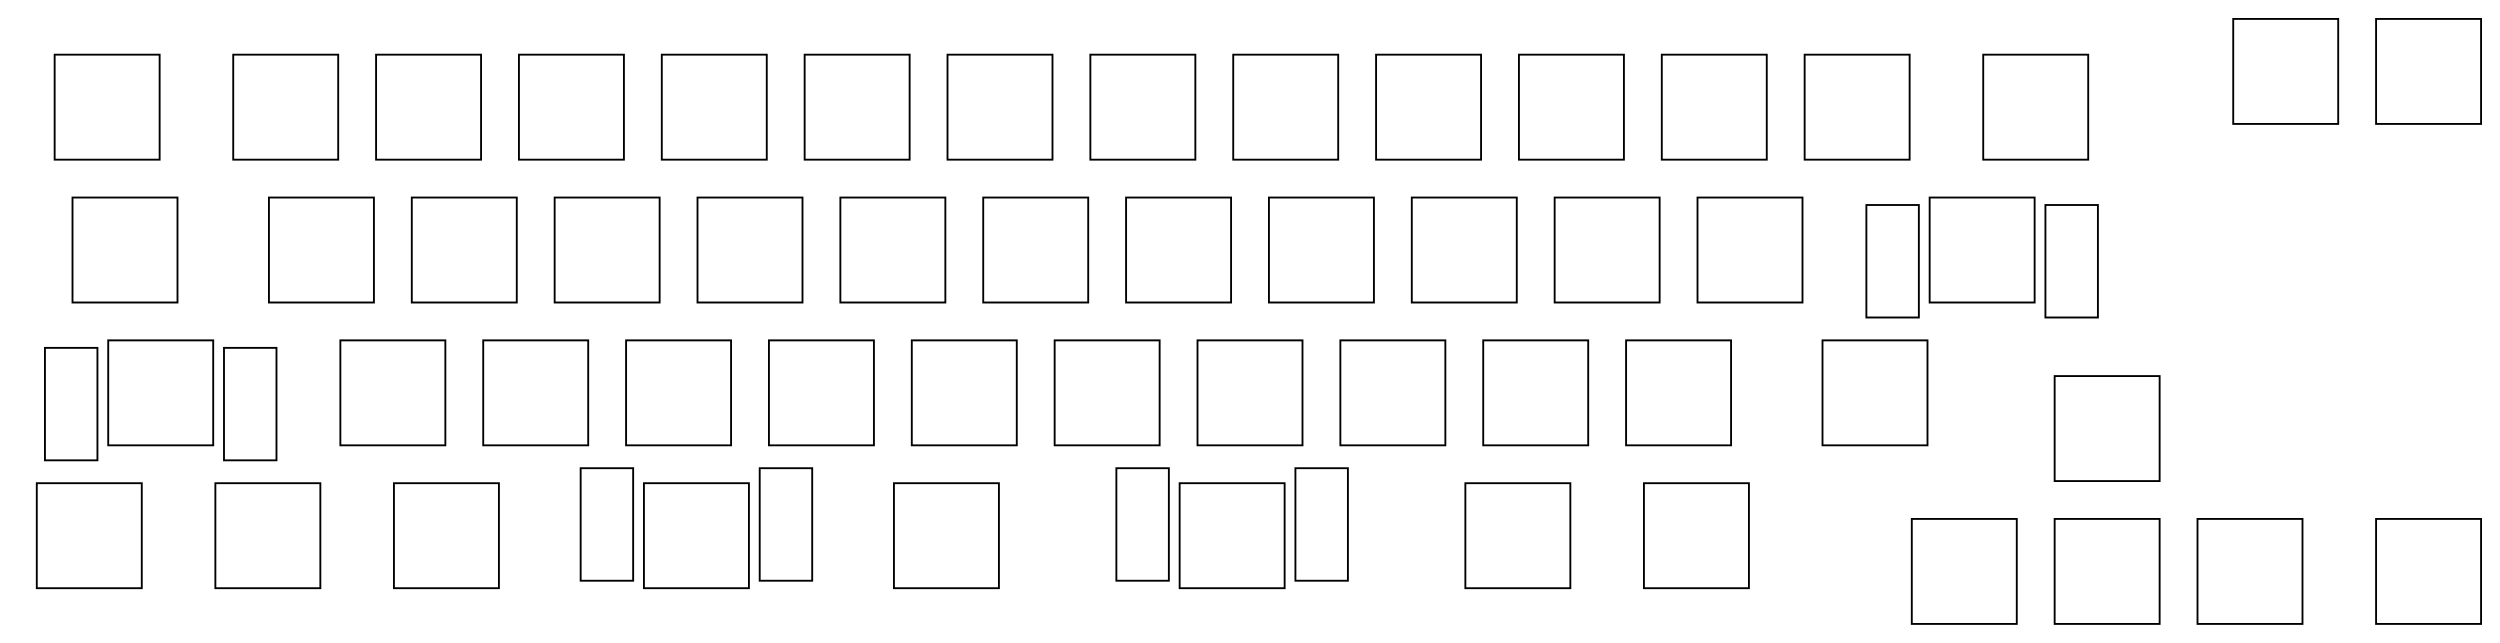
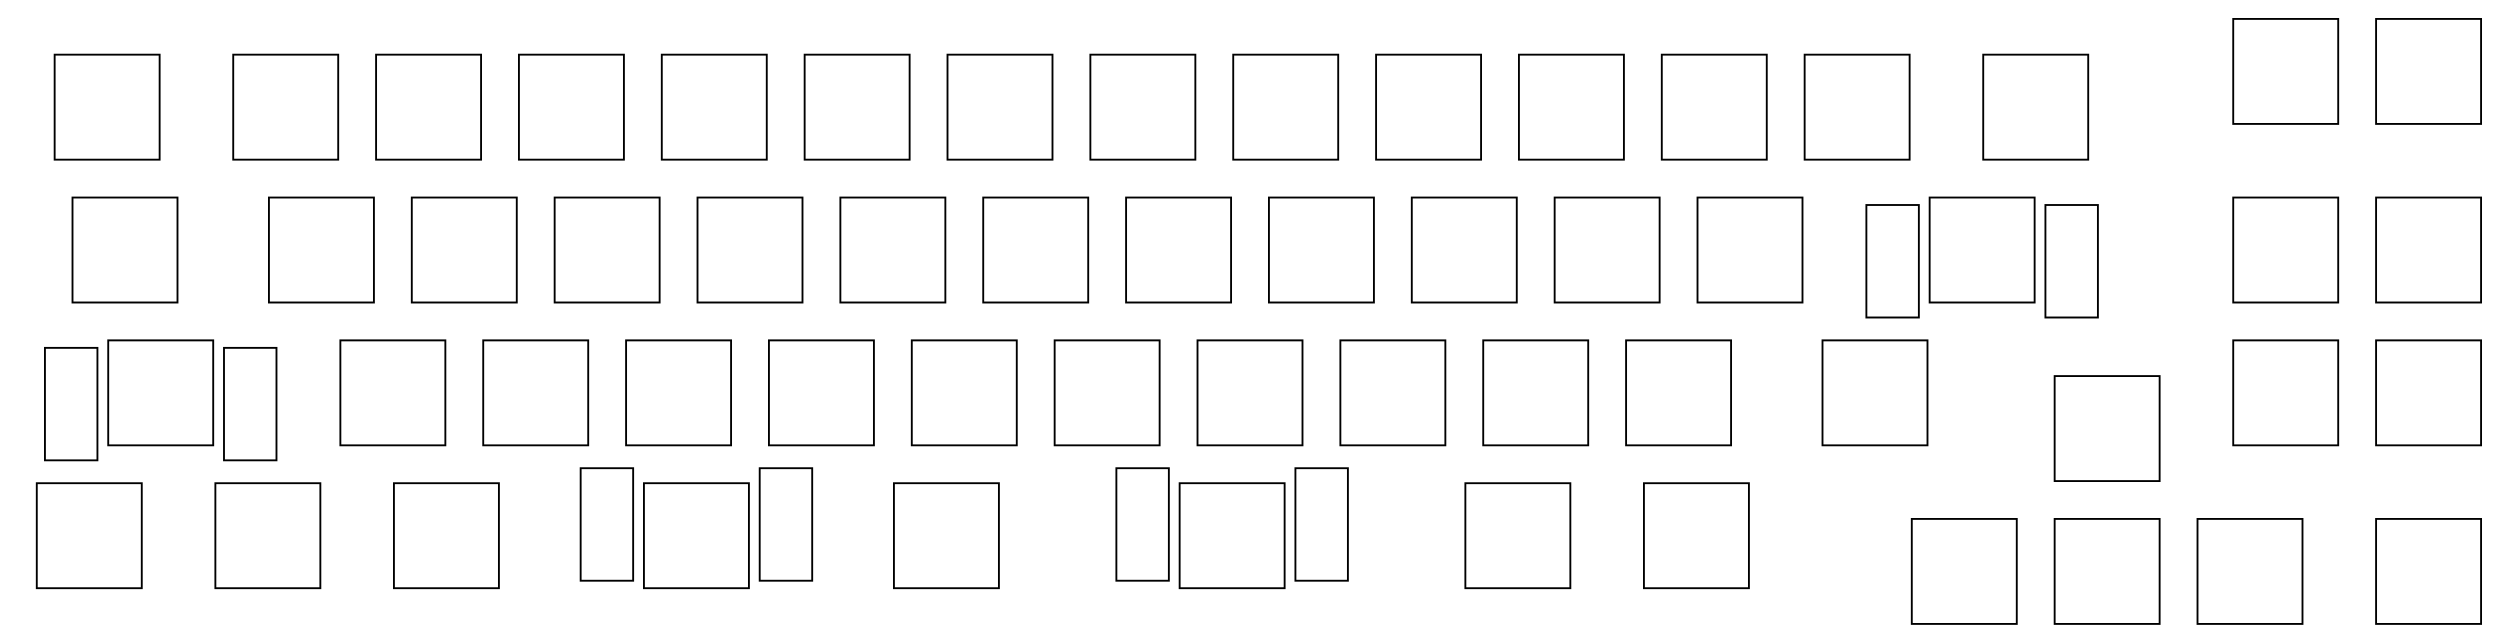
<svg xmlns="http://www.w3.org/2000/svg" width="333.375mm" height="85.725mm" viewBox="0 0 333.375 85.725" version="1.1" id="svg1">
  <defs id="defs1" />
-   <path d="m 119.206,64.438 h 14 v 14 h -14 z M 50.15,7.288 h 14 v 14 h -14 z M 273.988,50.15 h 14 v 14 h -14 z M 7.288,7.288 h 14 v 14 h -14 z M 297.8,2.525 h 14 v 14 h -14 z m 19.05,0 h 14 v 14 h -14 z M 31.1,7.288 h 14 v 14 h -14 z m 38.1,0 h 14 v 14 h -14 z m 19.05,0 h 14 v 14 h -14 z m 19.05,0 h 14 v 14 h -14 z m 19.05,0 h 14 v 14 h -14 z m 19.05,0 h 14 v 14 h -14 z m 19.05,0 h 14 v 14 h -14 z m 19.05,0 h 14 v 14 h -14 z m 19.05,0 h 14 v 14 h -14 z m 19.05,0 h 14 v 14 h -14 z m 19.05,0 h 14 v 14 h -14 z m 23.813,0 h 14 v 14 h -14 z M 9.669,26.338 h 14 v 14 h -14 z m 26.194,0 h 14 v 14 h -14 z m 38.1,0 h 14 v 14 h -14 z m 19.05,0 h 14 v 14 h -14 z m 19.05,0 h 14 v 14 h -14 z m 19.05,0 h 14 v 14 h -14 z m 19.05,0 h 14 v 14 h -14 z m 19.05,0 h 14 v 14 h -14 z m 19.05,0 h 14 v 14 h -14 z m 19.05,0 h 14 v 14 h -14 z m 19.05,0 h 14 v 14 h -14 z m 30.956,0 h 14 v 14 h -14 z M 14.431,45.388 h 14 v 14 h -14 z m 30.957,0 h 14 v 14 h -14 z m 19.05,0 h 14 v 14 h -14 z m 19.05,0 h 14 v 14 h -14 z m 19.05,0 h 14 v 14 h -14 z m 19.05,0 h 14 v 14 h -14 z m 19.05,0 h 14 v 14 h -14 z m 19.05,0 h 14 v 14 h -14 z m 19.05,0 h 14 v 14 h -14 z m 19.05,0 h 14 v 14 h -14 z m 19.05,0 h 14 v 14 h -14 z m 26.193,0 h 14 v 14 h -14 z M 4.906,64.438 h 14 v 14 h -14 z m 23.813,0 h 14 v 14 h -14 z m 23.812,0 h 14 v 14 h -14 z m 33.338,0 h 14 v 14 h -14 z m 71.437,0 h 14 v 14 h -14 z m 38.1,0 h 14 v 14 h -14 z m 23.813,0 h 14 v 14 h -14 z m 35.719,4.762 h 14 v 14 h -14 z m 19.05,0 h 14 v 14 h -14 z m 19.05,0 h 14 v 14 h -14 z m 23.812,0 h 14 v 14 h -14 z M 54.913,26.338 h 14 v 14 h -14 z m 193.968,1 h 7 v 15 h -7 z m 23.876,0 h 7 v 15 h -7 z M 5.993,46.388 h 7 v 15 h -7 z m 23.876,0 h 7 v 15 h -7 z m 78.438,31.05 h -7 v -15 h 7 z m -23.876,0 h -7 v -15 h 7 z m 95.313,0 h -7 v -15 h 7 z m -23.876,0 h -7 v -15 h 7 z" vector-effect="non-scaling-stroke" id="path1" style="font-size:12px;fill:none;fill-rule:evenodd;stroke:#000000;stroke-width:0.25mm;stroke-linecap:round" />
+   <g id="svgGroup" stroke-linecap="round" fill-rule="evenodd" font-size="9pt" stroke="#000" stroke-width="0.25mm" fill="none" style="stroke:#000;stroke-width:0.25mm;fill:none">
+     <path d="m 119.206,64.438 h 14 v 14 h -14 z M 50.15,7.288 h 14 v 14 h -14 z M 273.988,50.15 h 14 v 14 h -14 z M 7.288,7.288 h 14 v 14 h -14 z M 297.8,2.525 h 14 v 14 h -14 z m 19.05,0 h 14 v 14 h -14 z M 31.1,7.288 h 14 v 14 h -14 z m 38.1,0 h 14 v 14 h -14 z m 19.05,0 h 14 v 14 h -14 z m 19.05,0 h 14 v 14 h -14 z m 19.05,0 h 14 v 14 h -14 z m 19.05,0 h 14 v 14 h -14 z m 19.05,0 h 14 v 14 h -14 z m 19.05,0 h 14 v 14 h -14 z m 19.05,0 h 14 v 14 h -14 z m 19.05,0 h 14 v 14 h -14 z m 19.05,0 h 14 v 14 h -14 z m 23.813,0 h 14 v 14 h -14 z M 9.669,26.338 h 14 v 14 h -14 z m 26.194,0 h 14 v 14 h -14 z m 38.1,0 h 14 v 14 h -14 z m 19.05,0 h 14 v 14 h -14 z m 19.05,0 h 14 v 14 h -14 z m 19.05,0 h 14 v 14 h -14 z m 19.05,0 h 14 v 14 h -14 z m 19.05,0 h 14 v 14 h -14 z m 19.05,0 h 14 v 14 h -14 z m 19.05,0 h 14 v 14 h -14 z m 19.05,0 h 14 v 14 h -14 z m 30.956,0 h 14 v 14 h -14 z m 40.481,0 h 14 v 14 h -14 z m 19.05,0 h 14 v 14 h -14 z M 14.431,45.388 h 14 v 14 h -14 z m 30.957,0 h 14 v 14 h -14 z m 19.05,0 h 14 v 14 h -14 z m 19.05,0 h 14 v 14 h -14 z m 19.05,0 h 14 v 14 h -14 z m 19.05,0 h 14 v 14 h -14 z m 19.05,0 h 14 v 14 h -14 z m 19.05,0 h 14 v 14 h -14 z m 19.05,0 h 14 v 14 h -14 z m 19.05,0 h 14 v 14 h -14 z m 19.05,0 h 14 v 14 h -14 z m 26.193,0 h 14 v 14 h -14 z m 54.769,0 h 14 v 14 h -14 z m 19.05,0 h 14 v 14 h -14 z M 4.906,64.438 h 14 v 14 h -14 z m 23.813,0 h 14 v 14 h -14 z m 23.812,0 h 14 v 14 h -14 z m 33.338,0 h 14 v 14 h -14 z m 71.437,0 h 14 v 14 h -14 z m 38.1,0 h 14 v 14 h -14 z m 23.813,0 h 14 v 14 h -14 z m 35.719,4.762 h 14 v 14 h -14 z m 19.05,0 h 14 v 14 h -14 z m 19.05,0 h 14 v 14 h -14 z m 23.812,0 h 14 v 14 h -14 z M 54.913,26.338 h 14 v 14 h -14 z m 193.968,1 h 7 v 15 h -7 z m 23.876,0 h 7 v 15 h -7 z M 5.993,46.388 h 7 v 15 h -7 z m 23.876,0 h 7 v 15 h -7 z m 78.438,31.05 h -7 v -15 h 7 z m -23.876,0 h -7 v -15 h 7 z m 95.313,0 h -7 v -15 h 7 z m -23.876,0 h -7 v -15 h 7 z" vector-effect="non-scaling-stroke" id="path1" />
+   </g>
</svg>
